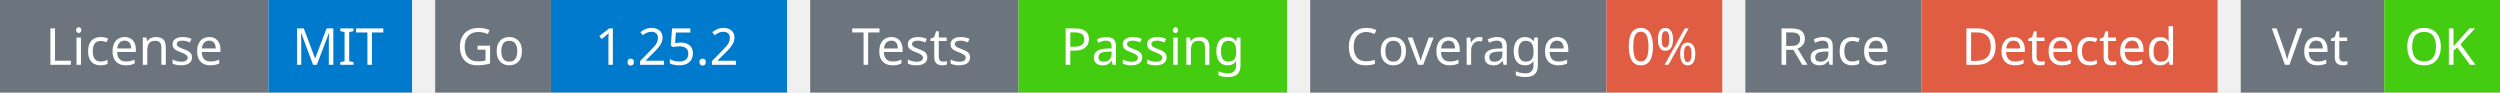
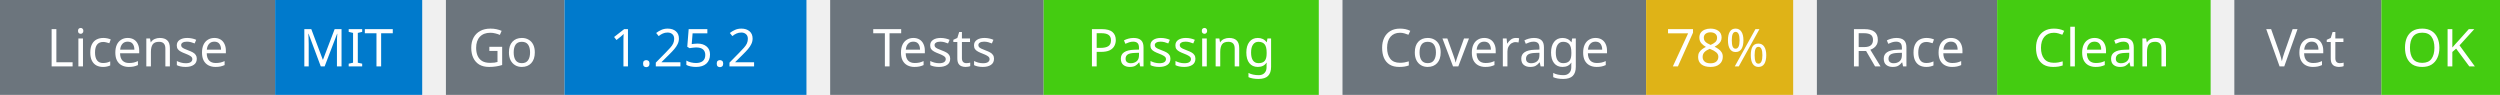
- <svg xmlns="http://www.w3.org/2000/svg" width="540" height="20" viewBox="0 0 540 20">
+ <svg xmlns="http://www.w3.org/2000/svg" width="527" height="20" viewBox="0 0 527 20">
  <g transform="translate(0, 0)">
    <rect x="0" y="0" width="58" height="20" fill="#6c757d" />
    <rect x="58" y="0" width="31" height="20" fill="#007acc" />
    <text x="29" y="14" text-anchor="middle" font-family="sans-serif" font-size="11" fill="white">License</text>
    <text x="73" y="14" text-anchor="middle" font-family="sans-serif" font-size="11" fill="white">MIT</text>
  </g>
  <g transform="translate(94, 0)">
    <rect x="0" y="0" width="25" height="20" fill="#6c757d" />
    <rect x="25" y="0" width="51" height="20" fill="#007acc" />
    <text x="12" y="14" text-anchor="middle" font-family="sans-serif" font-size="11" fill="white">Go</text>
    <text x="50" y="14" text-anchor="middle" font-family="sans-serif" font-size="11" fill="white">1.25.2</text>
  </g>
  <g transform="translate(175, 0)">
    <rect x="0" y="0" width="45" height="20" fill="#6c757d" />
    <rect x="45" y="0" width="58" height="20" fill="#4c1" />
    <text x="22" y="14" text-anchor="middle" font-family="sans-serif" font-size="11" fill="white">Tests</text>
    <text x="74" y="14" text-anchor="middle" font-family="sans-serif" font-size="11" fill="white">Passing</text>
  </g>
  <g transform="translate(283, 0)">
    <rect x="0" y="0" width="64" height="20" fill="#6c757d" />
-     <rect x="64" y="0" width="25" height="20" fill="#e05d44" />
+     <rect x="64" y="0" width="31" height="20" fill="#dfb317" />
    <text x="32" y="14" text-anchor="middle" font-family="sans-serif" font-size="11" fill="white">Coverage</text>
-     <text x="76" y="14" text-anchor="middle" font-family="sans-serif" font-size="11" fill="white">0%</text>
+     <text x="79" y="14" text-anchor="middle" font-family="sans-serif" font-size="11" fill="white">78%</text>
  </g>
-   <g transform="translate(377, 0)">
+   <g transform="translate(383, 0)">
    <rect x="0" y="0" width="38" height="20" fill="#6c757d" />
-     <rect x="38" y="0" width="64" height="20" fill="#e05d44" />
+     <rect x="38" y="0" width="45" height="20" fill="#4c1" />
    <text x="19" y="14" text-anchor="middle" font-family="sans-serif" font-size="11" fill="white">Race</text>
-     <text x="70" y="14" text-anchor="middle" font-family="sans-serif" font-size="11" fill="white">Detected</text>
+     <text x="60" y="14" text-anchor="middle" font-family="sans-serif" font-size="11" fill="white">Clean</text>
  </g>
-   <g transform="translate(484, 0)">
+   <g transform="translate(471, 0)">
    <rect x="0" y="0" width="31" height="20" fill="#6c757d" />
    <rect x="31" y="0" width="25" height="20" fill="#4c1" />
    <text x="15" y="14" text-anchor="middle" font-family="sans-serif" font-size="11" fill="white">Vet</text>
    <text x="43" y="14" text-anchor="middle" font-family="sans-serif" font-size="11" fill="white">OK</text>
  </g>
</svg>
